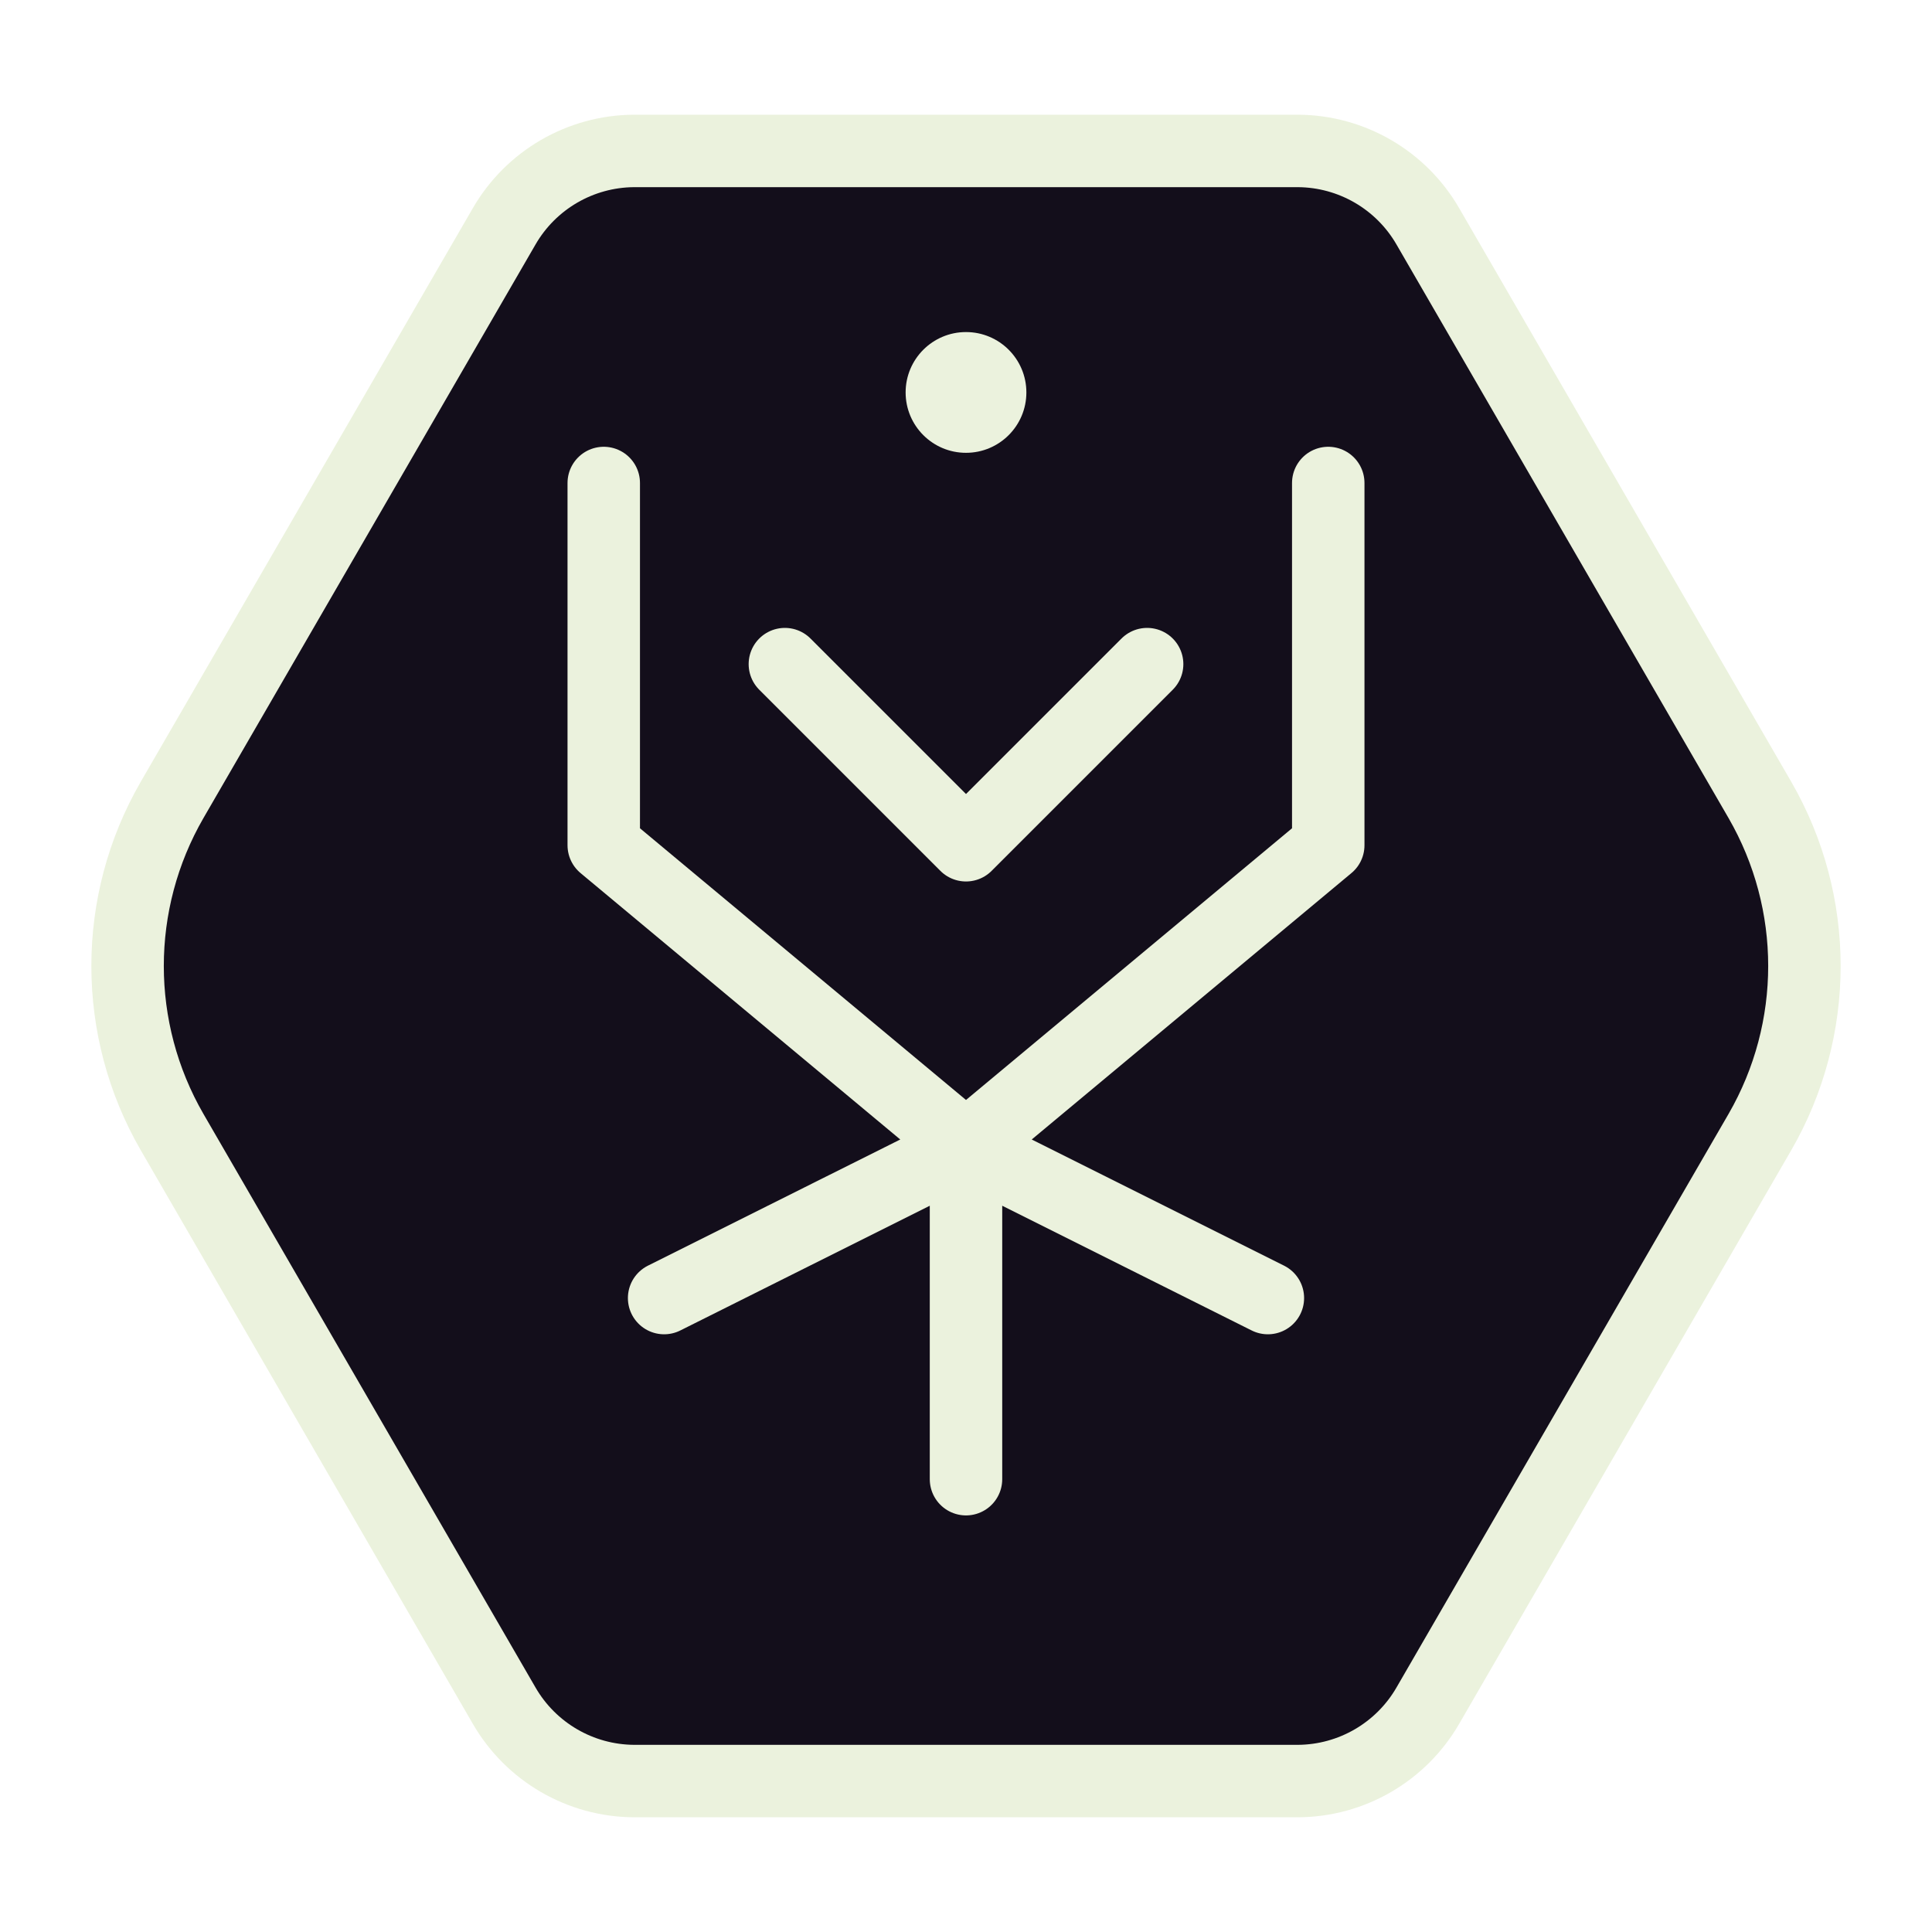
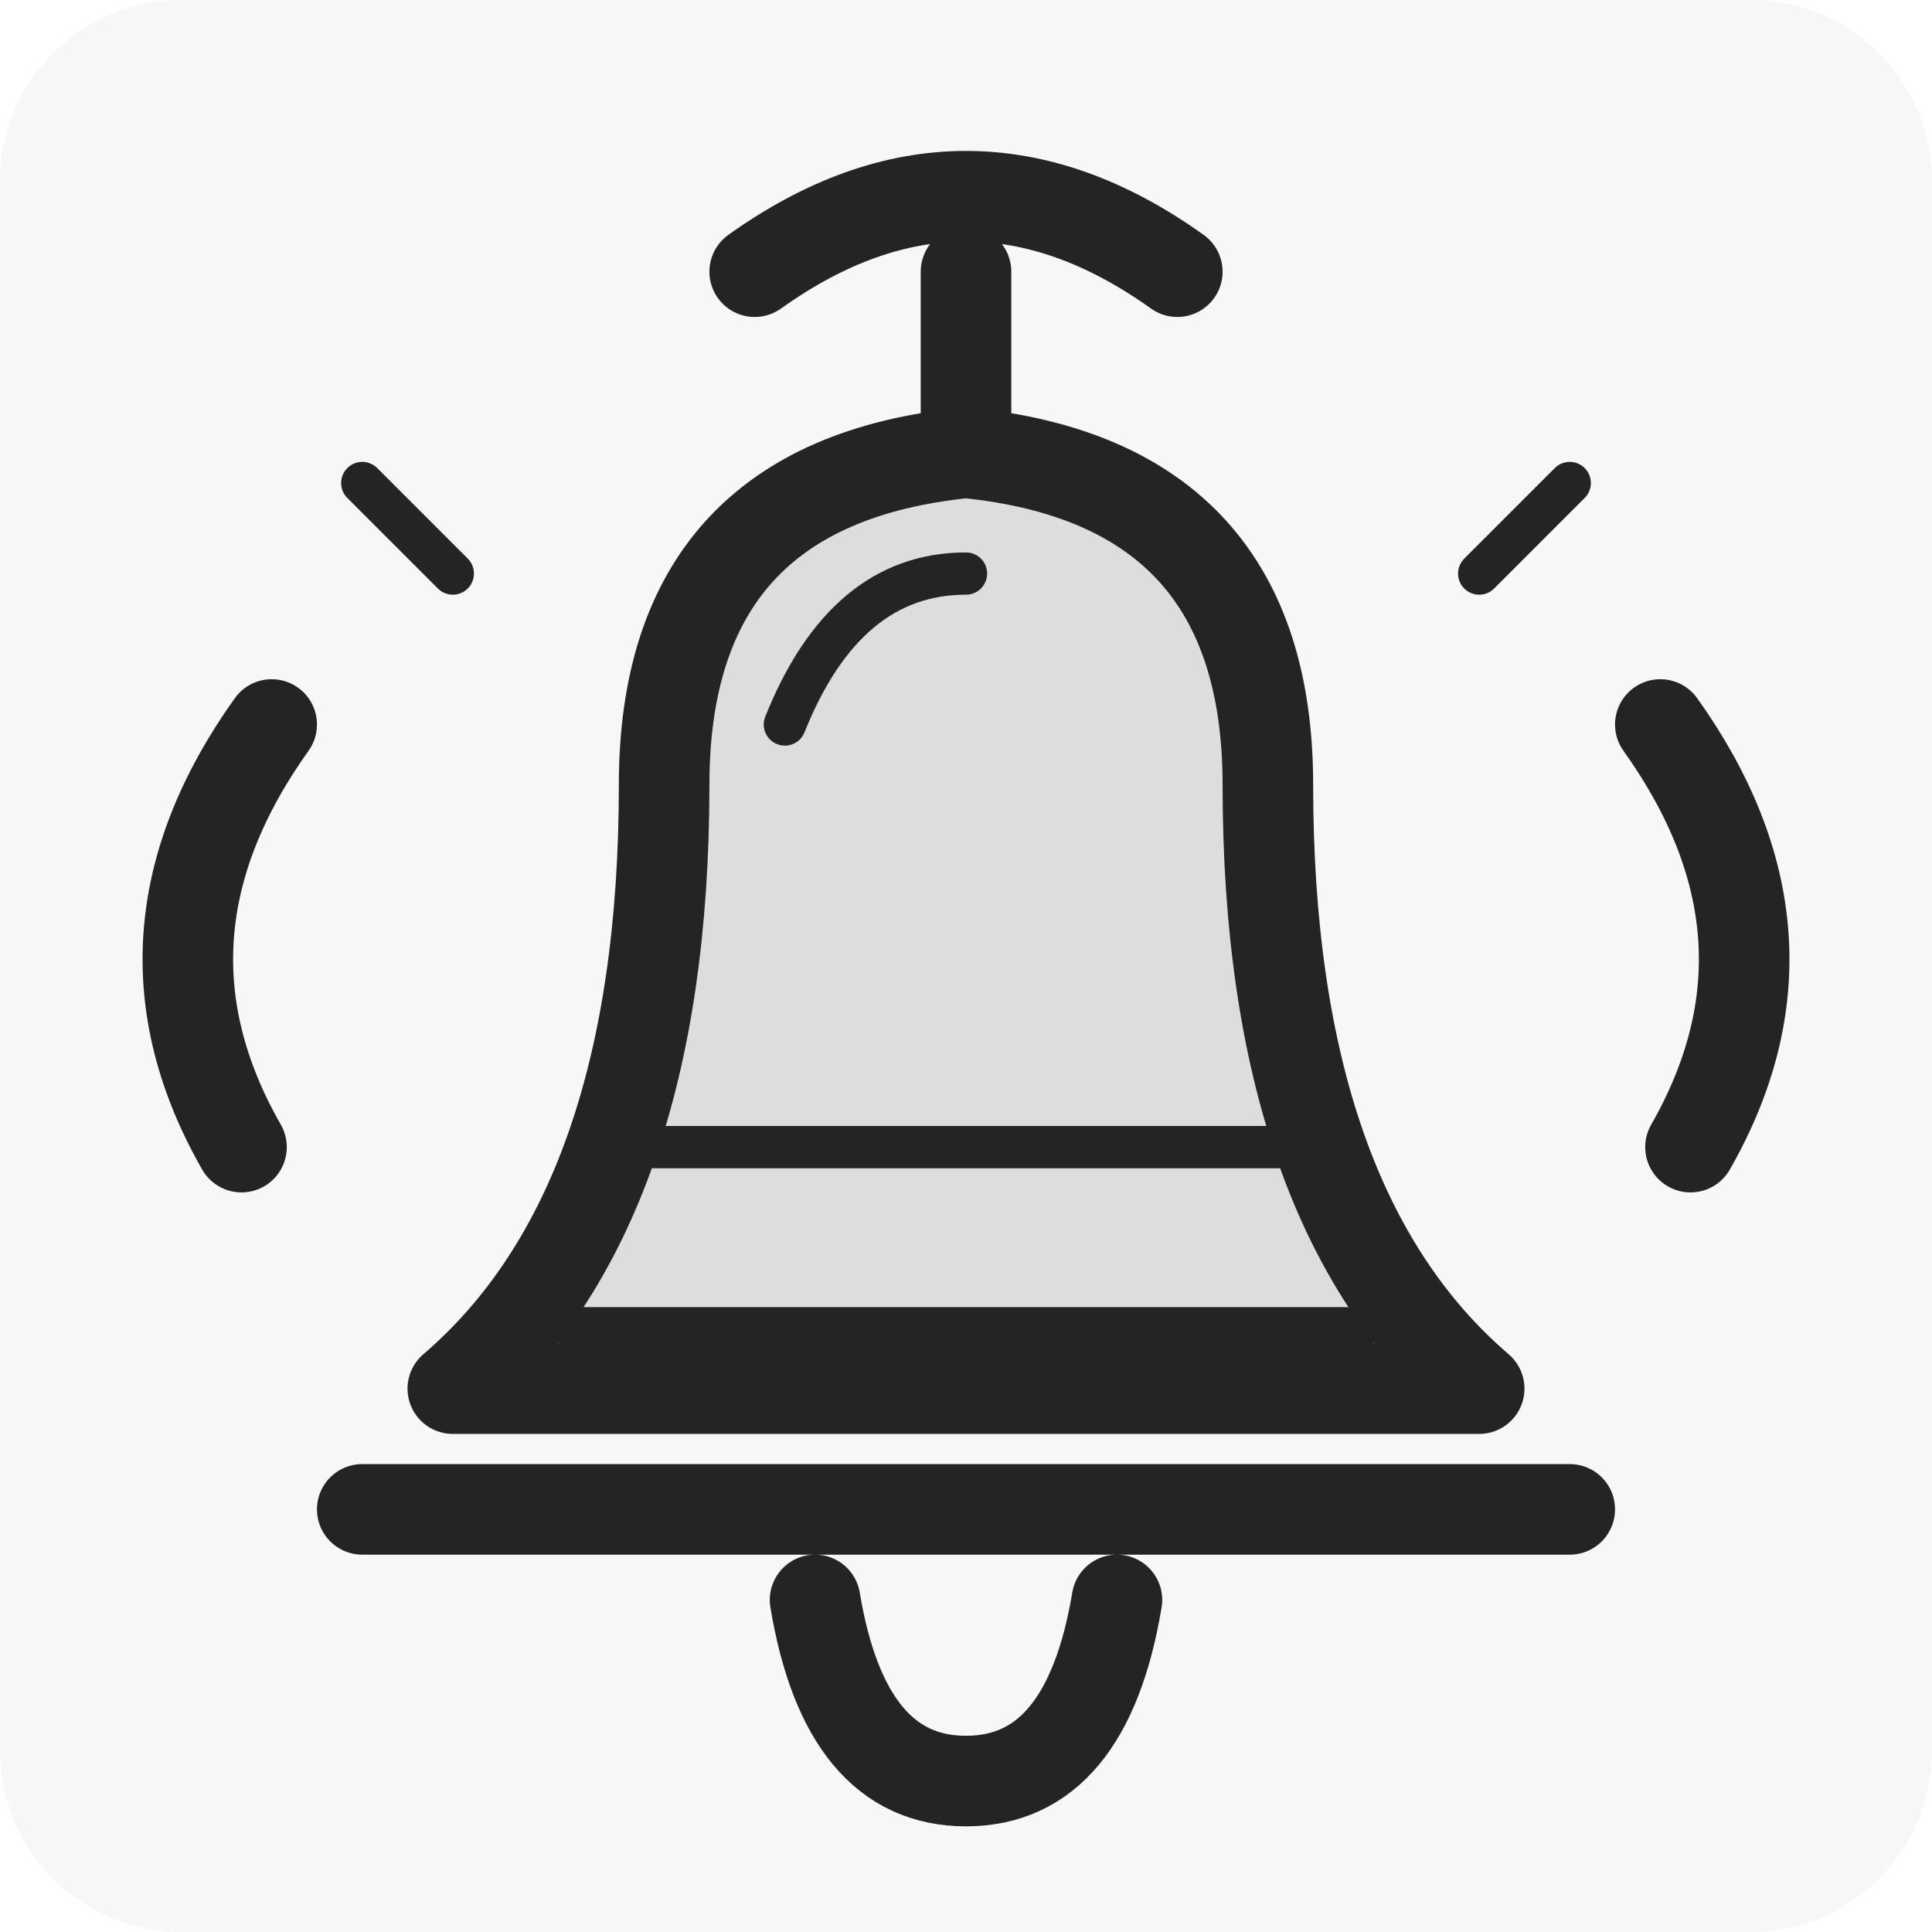
- <svg xmlns="http://www.w3.org/2000/svg" viewBox="0 0 64 64" fill="none" stroke="#ebf2dd" stroke-width="2.4" stroke-linecap="round" stroke-linejoin="round">
-   <path d="M21 5h22a5 5 0 0 1 4.3 2.5l11 19a11 11 0 0 1 0 11l-11 19A5 5 0 0 1 43 59H21a5 5 0 0 1-4.3-2.5l-11-19a11 11 0 0 1 0-11l11-19A5 5 0 0 1 21 5z" fill="#130e1b" />
-   <path d="M20 16v12l12 10 12-10V16M26 22l6 6 6-6M22 43l10-5 10 5m-10-5v11" />
-   <circle cx="32" cy="13" r="2" fill="#ebf2dd" stroke="none" />
+ <svg xmlns="http://www.w3.org/2000/svg" viewBox="0 0 64 64" fill="none" stroke="#242424" stroke-width="3" stroke-linecap="round" stroke-linejoin="round">
+   <rect width="64" height="64" rx="6" fill="#f7f7f5" stroke="none" />
+   <path d="M15 46q7-6 7-20 0-10 10-11 10 1 10 11 0 14 7 20H15Z" fill="#dddddd" />
+   <path d="M12 50h40m-25 3q1 6 5 6t5-6M32 15V9m-7 0q7-5 14 0M9 24q-5 7-1 14m47-14q5 7 1 14" />
+   <path d="M26 24q2-5 6-5m-11 19h22M19 44h26M15 19l-3-3m37 3 3-3" stroke-width="1.4" />
</svg>
